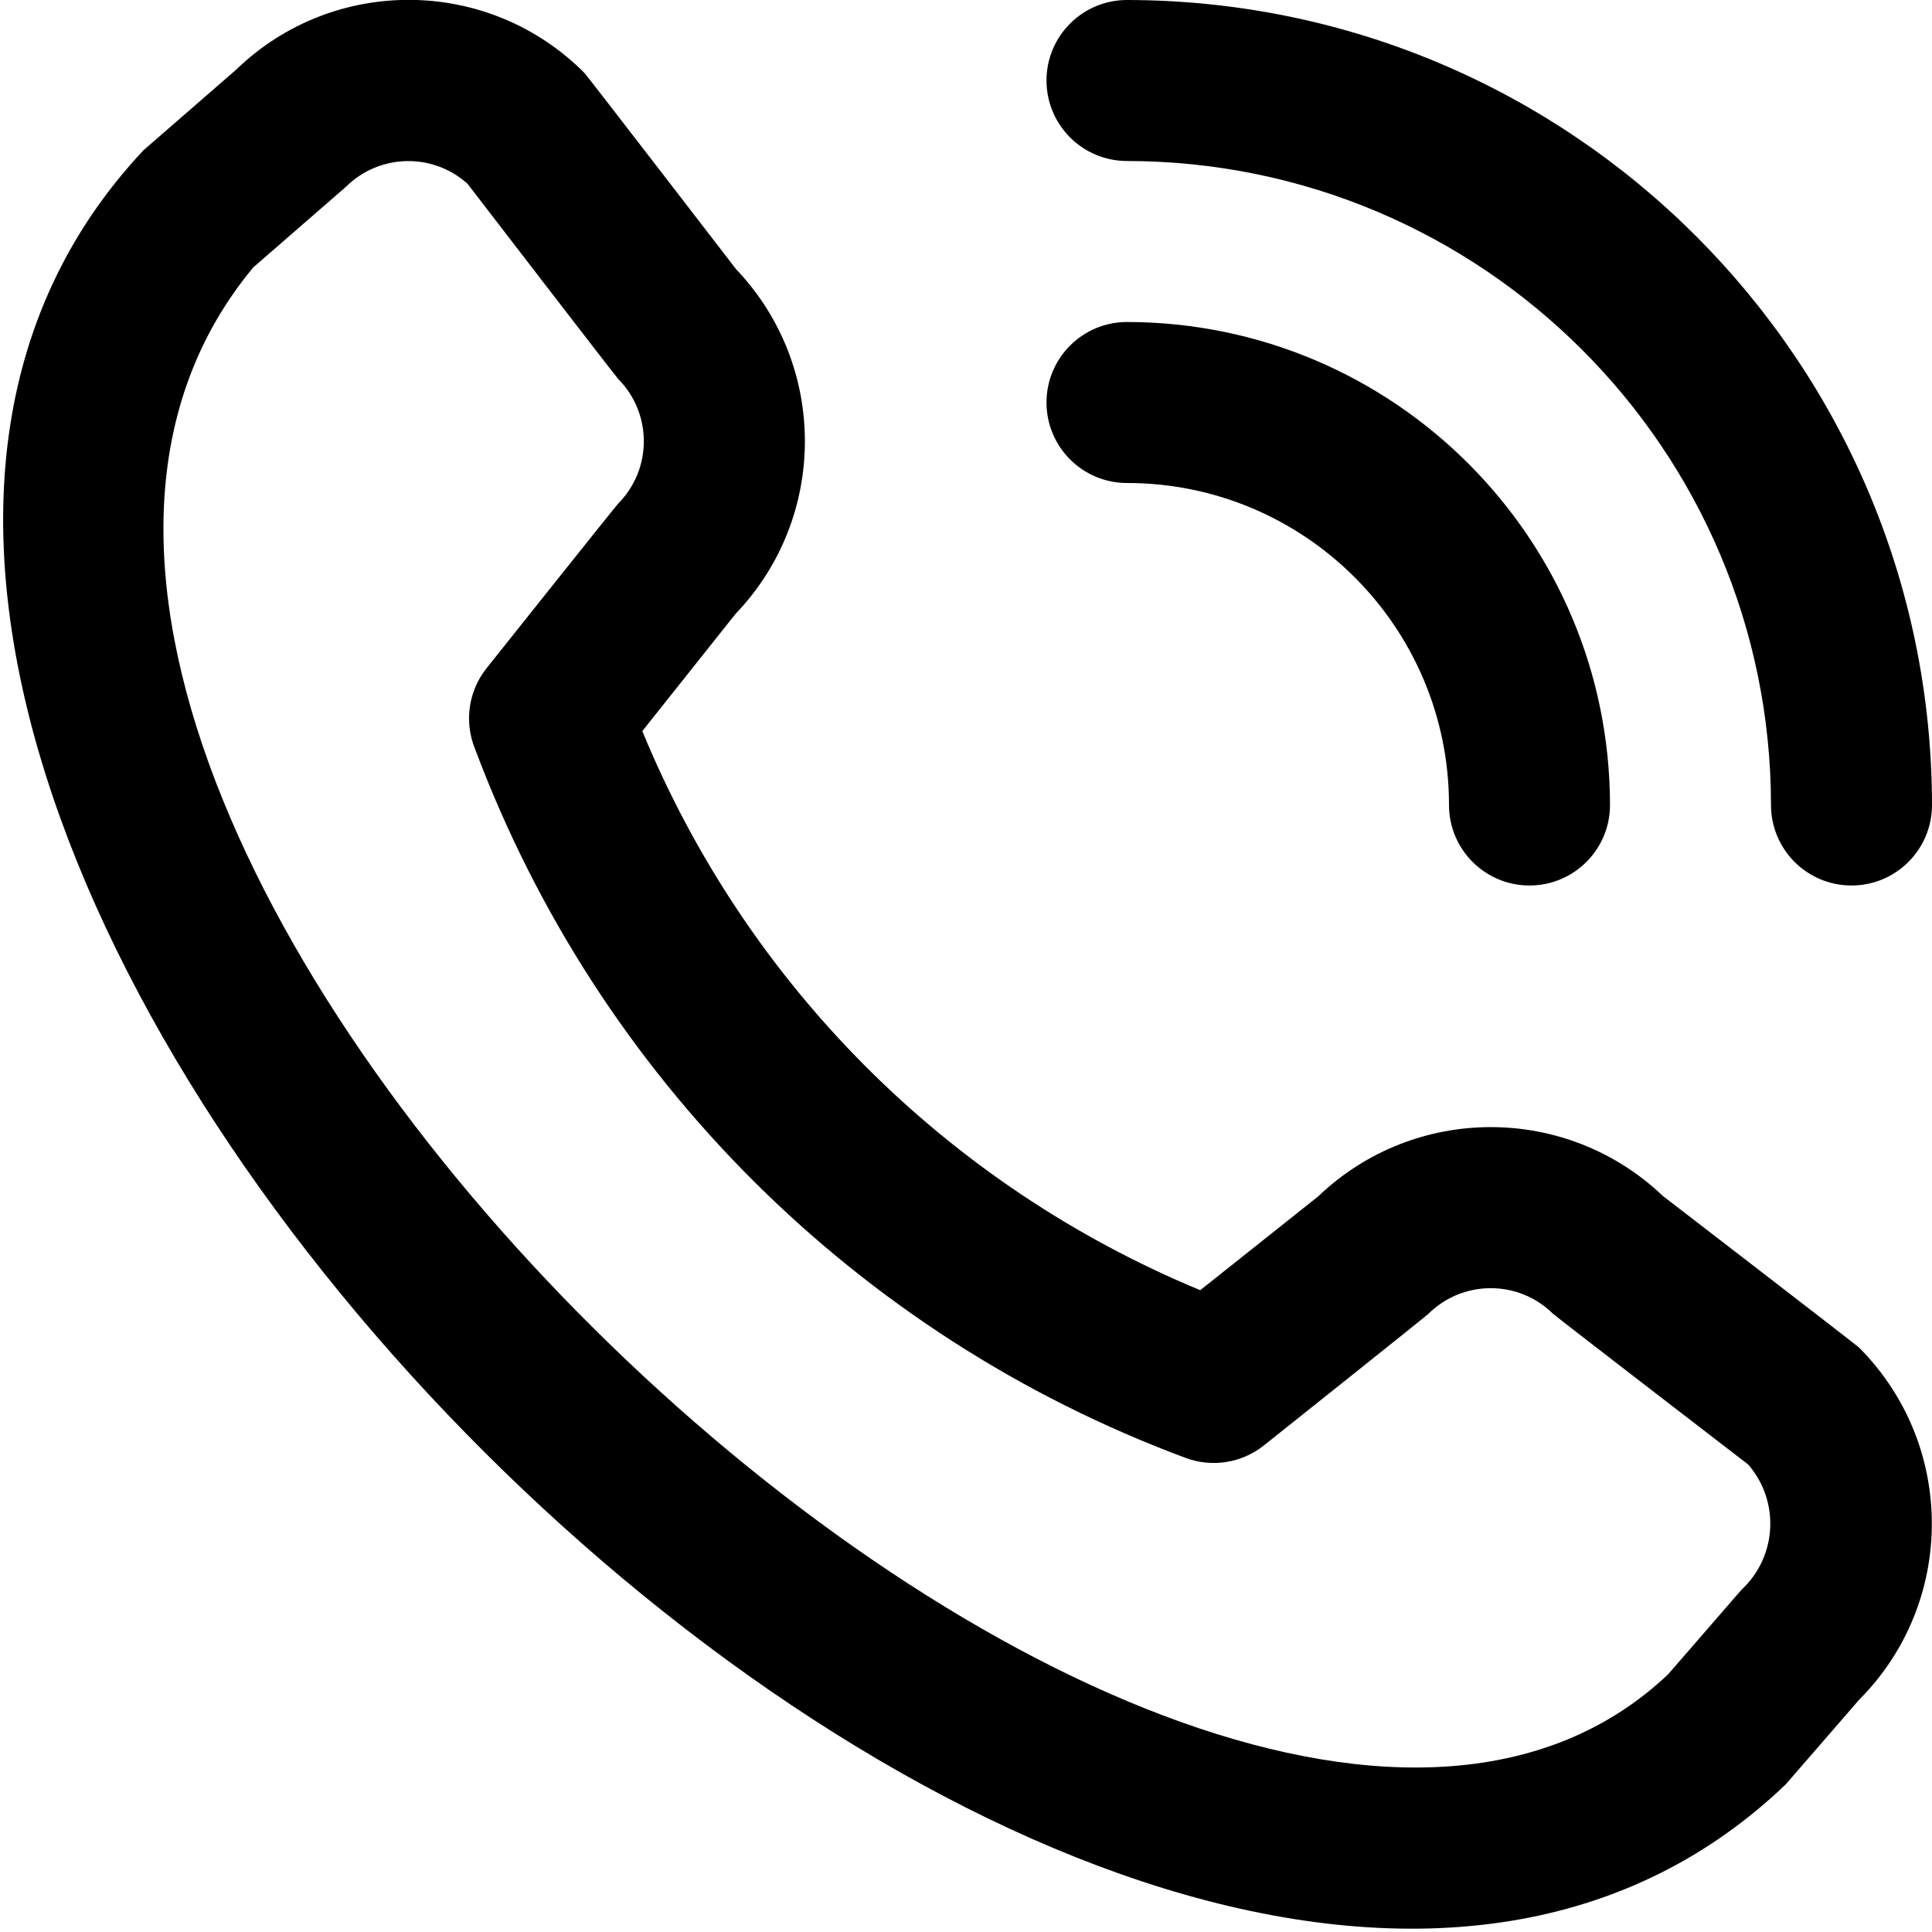
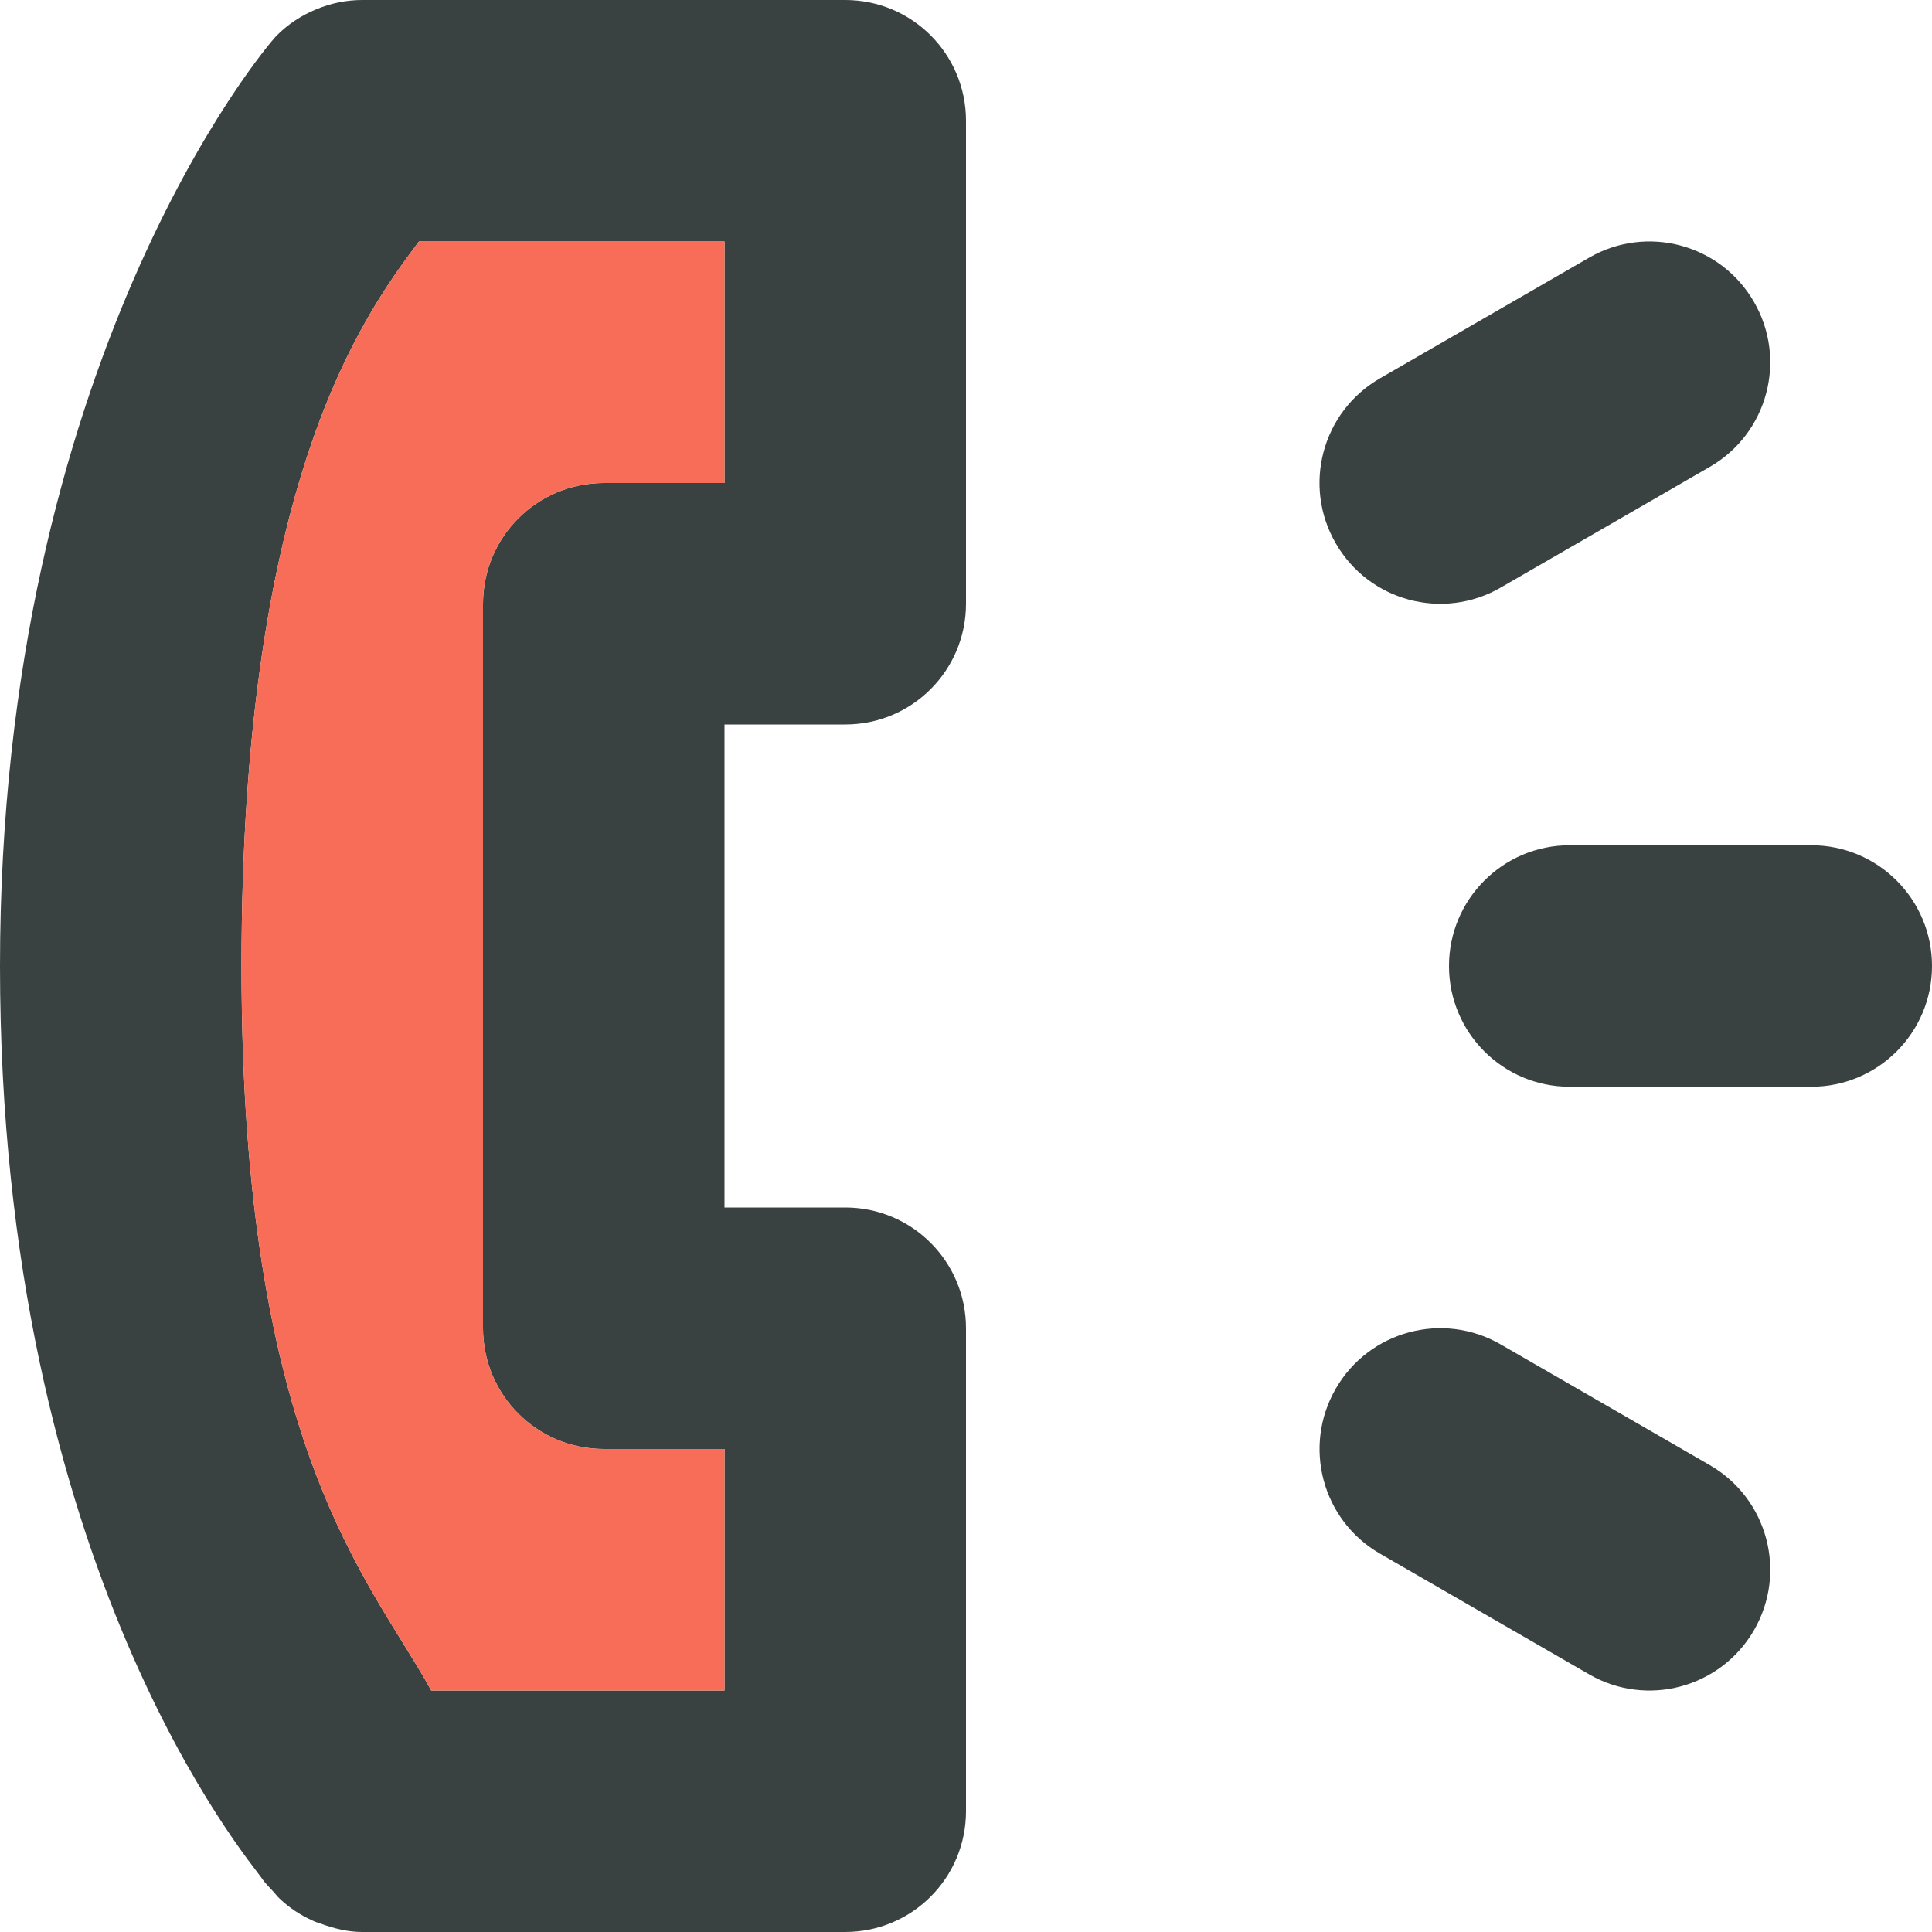
- <svg xmlns="http://www.w3.org/2000/svg" id="Layer_1" data-name="Layer 1" viewBox="0 0 24 24" width="512" height="512">
-   <path d="M13,1a1,1,0,0,1,1-1A10.011,10.011,0,0,1,24,10a1,1,0,0,1-2,0,8.009,8.009,0,0,0-8-8A1,1,0,0,1,13,1Zm1,5a4,4,0,0,1,4,4,1,1,0,0,0,2,0,6.006,6.006,0,0,0-6-6,1,1,0,0,0,0,2Zm9.093,10.739a3.1,3.1,0,0,1,0,4.378l-.91,1.049c-8.19,7.841-28.12-12.084-20.4-20.3l1.15-1A3.081,3.081,0,0,1,7.26.906c.031.031,1.884,2.438,1.884,2.438a3.1,3.1,0,0,1-.007,4.282L7.979,9.082a12.781,12.781,0,0,0,6.931,6.945l1.465-1.165a3.1,3.1,0,0,1,4.281-.006S23.062,16.708,23.093,16.739Zm-1.376,1.454s-2.393-1.841-2.424-1.872a1.1,1.1,0,0,0-1.549,0c-.027.028-2.044,1.635-2.044,1.635a1,1,0,0,1-.979.152A15.009,15.009,0,0,1,5.9,9.3a1,1,0,0,1,.145-1S7.652,6.282,7.679,6.256a1.1,1.1,0,0,0,0-1.549c-.031-.03-1.872-2.425-1.872-2.425a1.1,1.1,0,0,0-1.51.039l-1.15,1C-2.495,10.105,14.776,26.418,20.721,20.8l.911-1.05A1.121,1.121,0,0,0,21.717,18.193Z" />
+ <svg xmlns="http://www.w3.org/2000/svg" version="1.0" id="Layer_1" width="800px" height="800px" viewBox="0 0 64 64" enable-background="new 0 0 64 64" xml:space="preserve">
+   <g>
+     <g>
+       <path fill="#394240" d="M60,28h-8c-2.211,0-4,1.789-4,4s1.789,4,4,4h8c2.211,0,4-1.789,4-4S62.211,28,60,28z" />
+       <path fill="#394240" d="M49.711,19.465l6.93-4c1.914-1.105,2.57-3.551,1.461-5.465C57,8.086,54.555,7.43,52.641,8.535l-6.93,4    c-1.914,1.105-2.57,3.551-1.461,5.465C45.352,19.914,47.797,20.57,49.711,19.465z" />
+       <path fill="#394240" d="M56.641,48.535l-6.93-4C47.797,43.43,45.355,44.086,44.25,46s-0.453,4.359,1.461,5.465l6.93,4    C54.555,56.57,57,55.914,58.105,54S58.555,49.641,56.641,48.535z" />
+       <path fill="#394240" d="M28,0H12c-0.52,0-1.039,0.105-1.527,0.309C9.98,0.512,9.535,0.805,9.164,1.18C8.766,1.578,0,12,0,32    s8.316,29.688,8.672,30.219c0.113,0.172,0.262,0.309,0.395,0.457c0.062,0.066,0.109,0.137,0.176,0.199    c0.328,0.316,0.699,0.562,1.102,0.742c0.086,0.047,0.176,0.07,0.266,0.102C11.055,63.883,11.52,64,11.992,64    C11.996,64,12,64,12,64h16c2.211,0,4-1.789,4-4V44c0-2.211-1.789-4-4-4h-4V24h4c2.211,0,4-1.789,4-4V4C32,1.789,30.211,0,28,0z     M24,16h-4c-2.211,0-4,1.789-4,4v24c0,2.211,1.789,4,4,4h4v8h-9.715C12.262,52.316,8,48,8,32s3.996-21.5,5.879-24H24V16z" />
+     </g>
+     <path fill="#F76D57" d="M24,16h-4c-2.211,0-4,1.789-4,4v24c0,2.211,1.789,4,4,4h4v8h-9.715C12.262,52.316,8,48,8,32   s3.996-21.5,5.879-24H24V16z" />
+   </g>
</svg>
